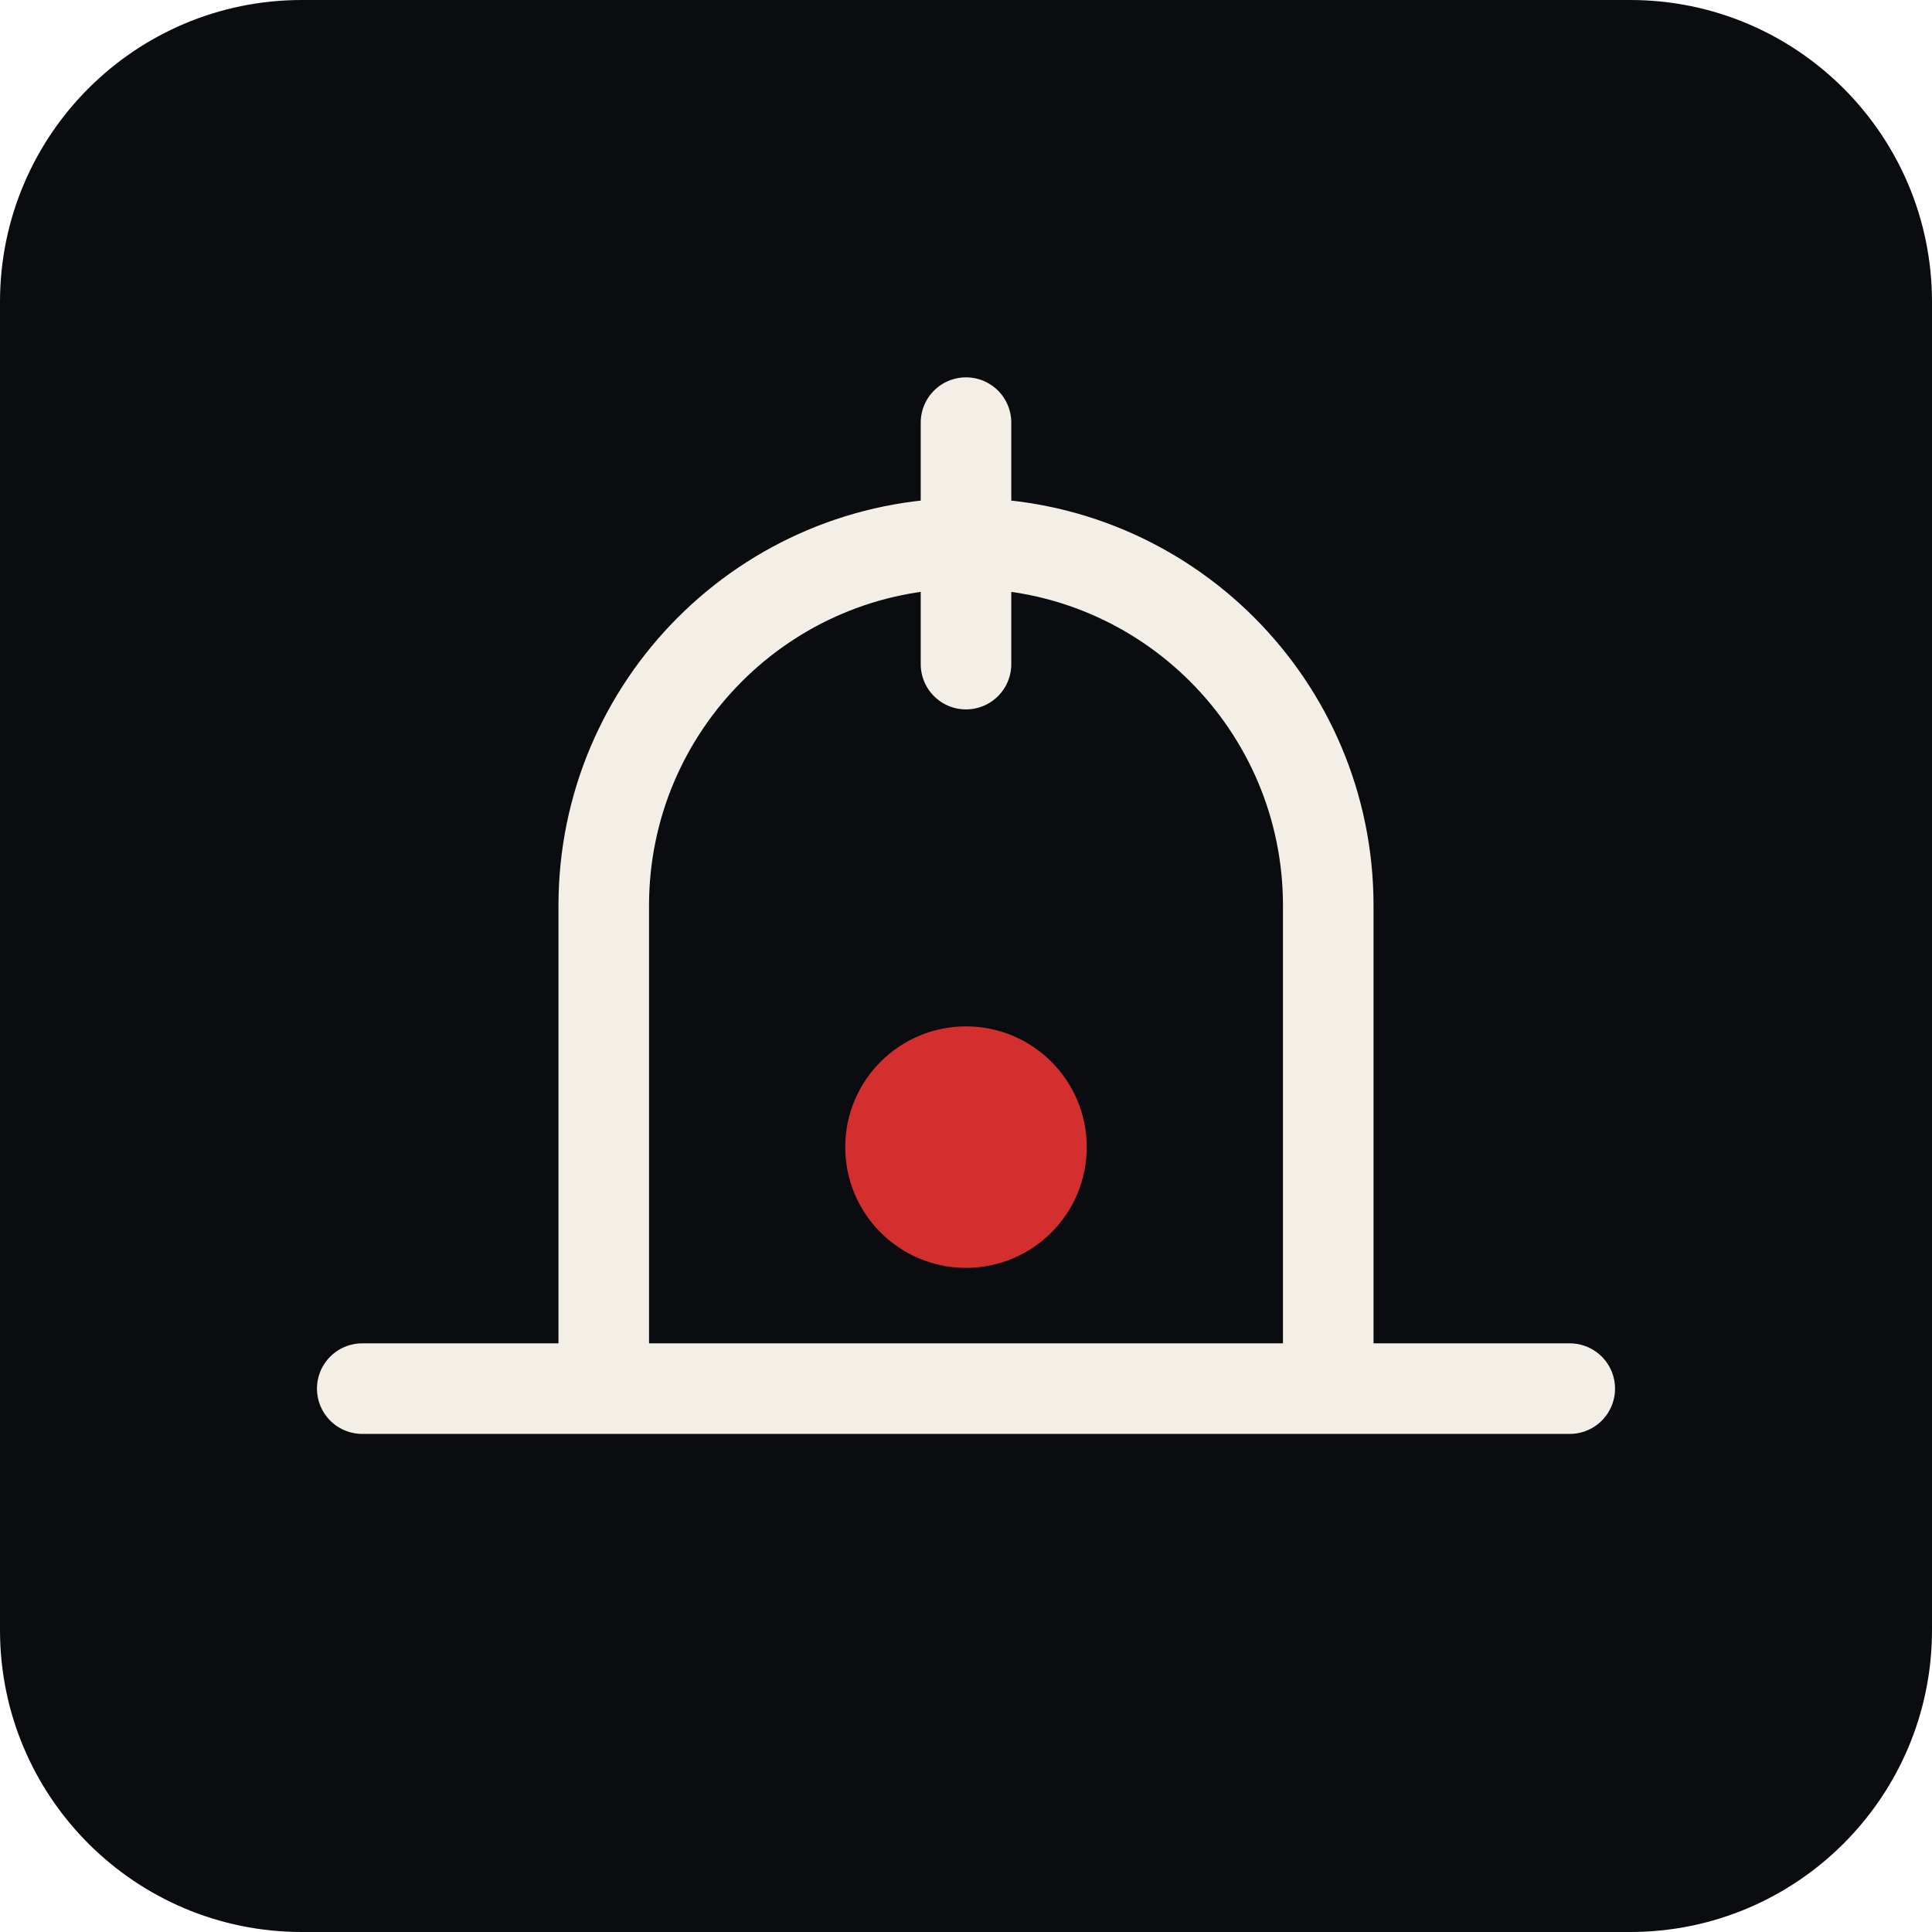
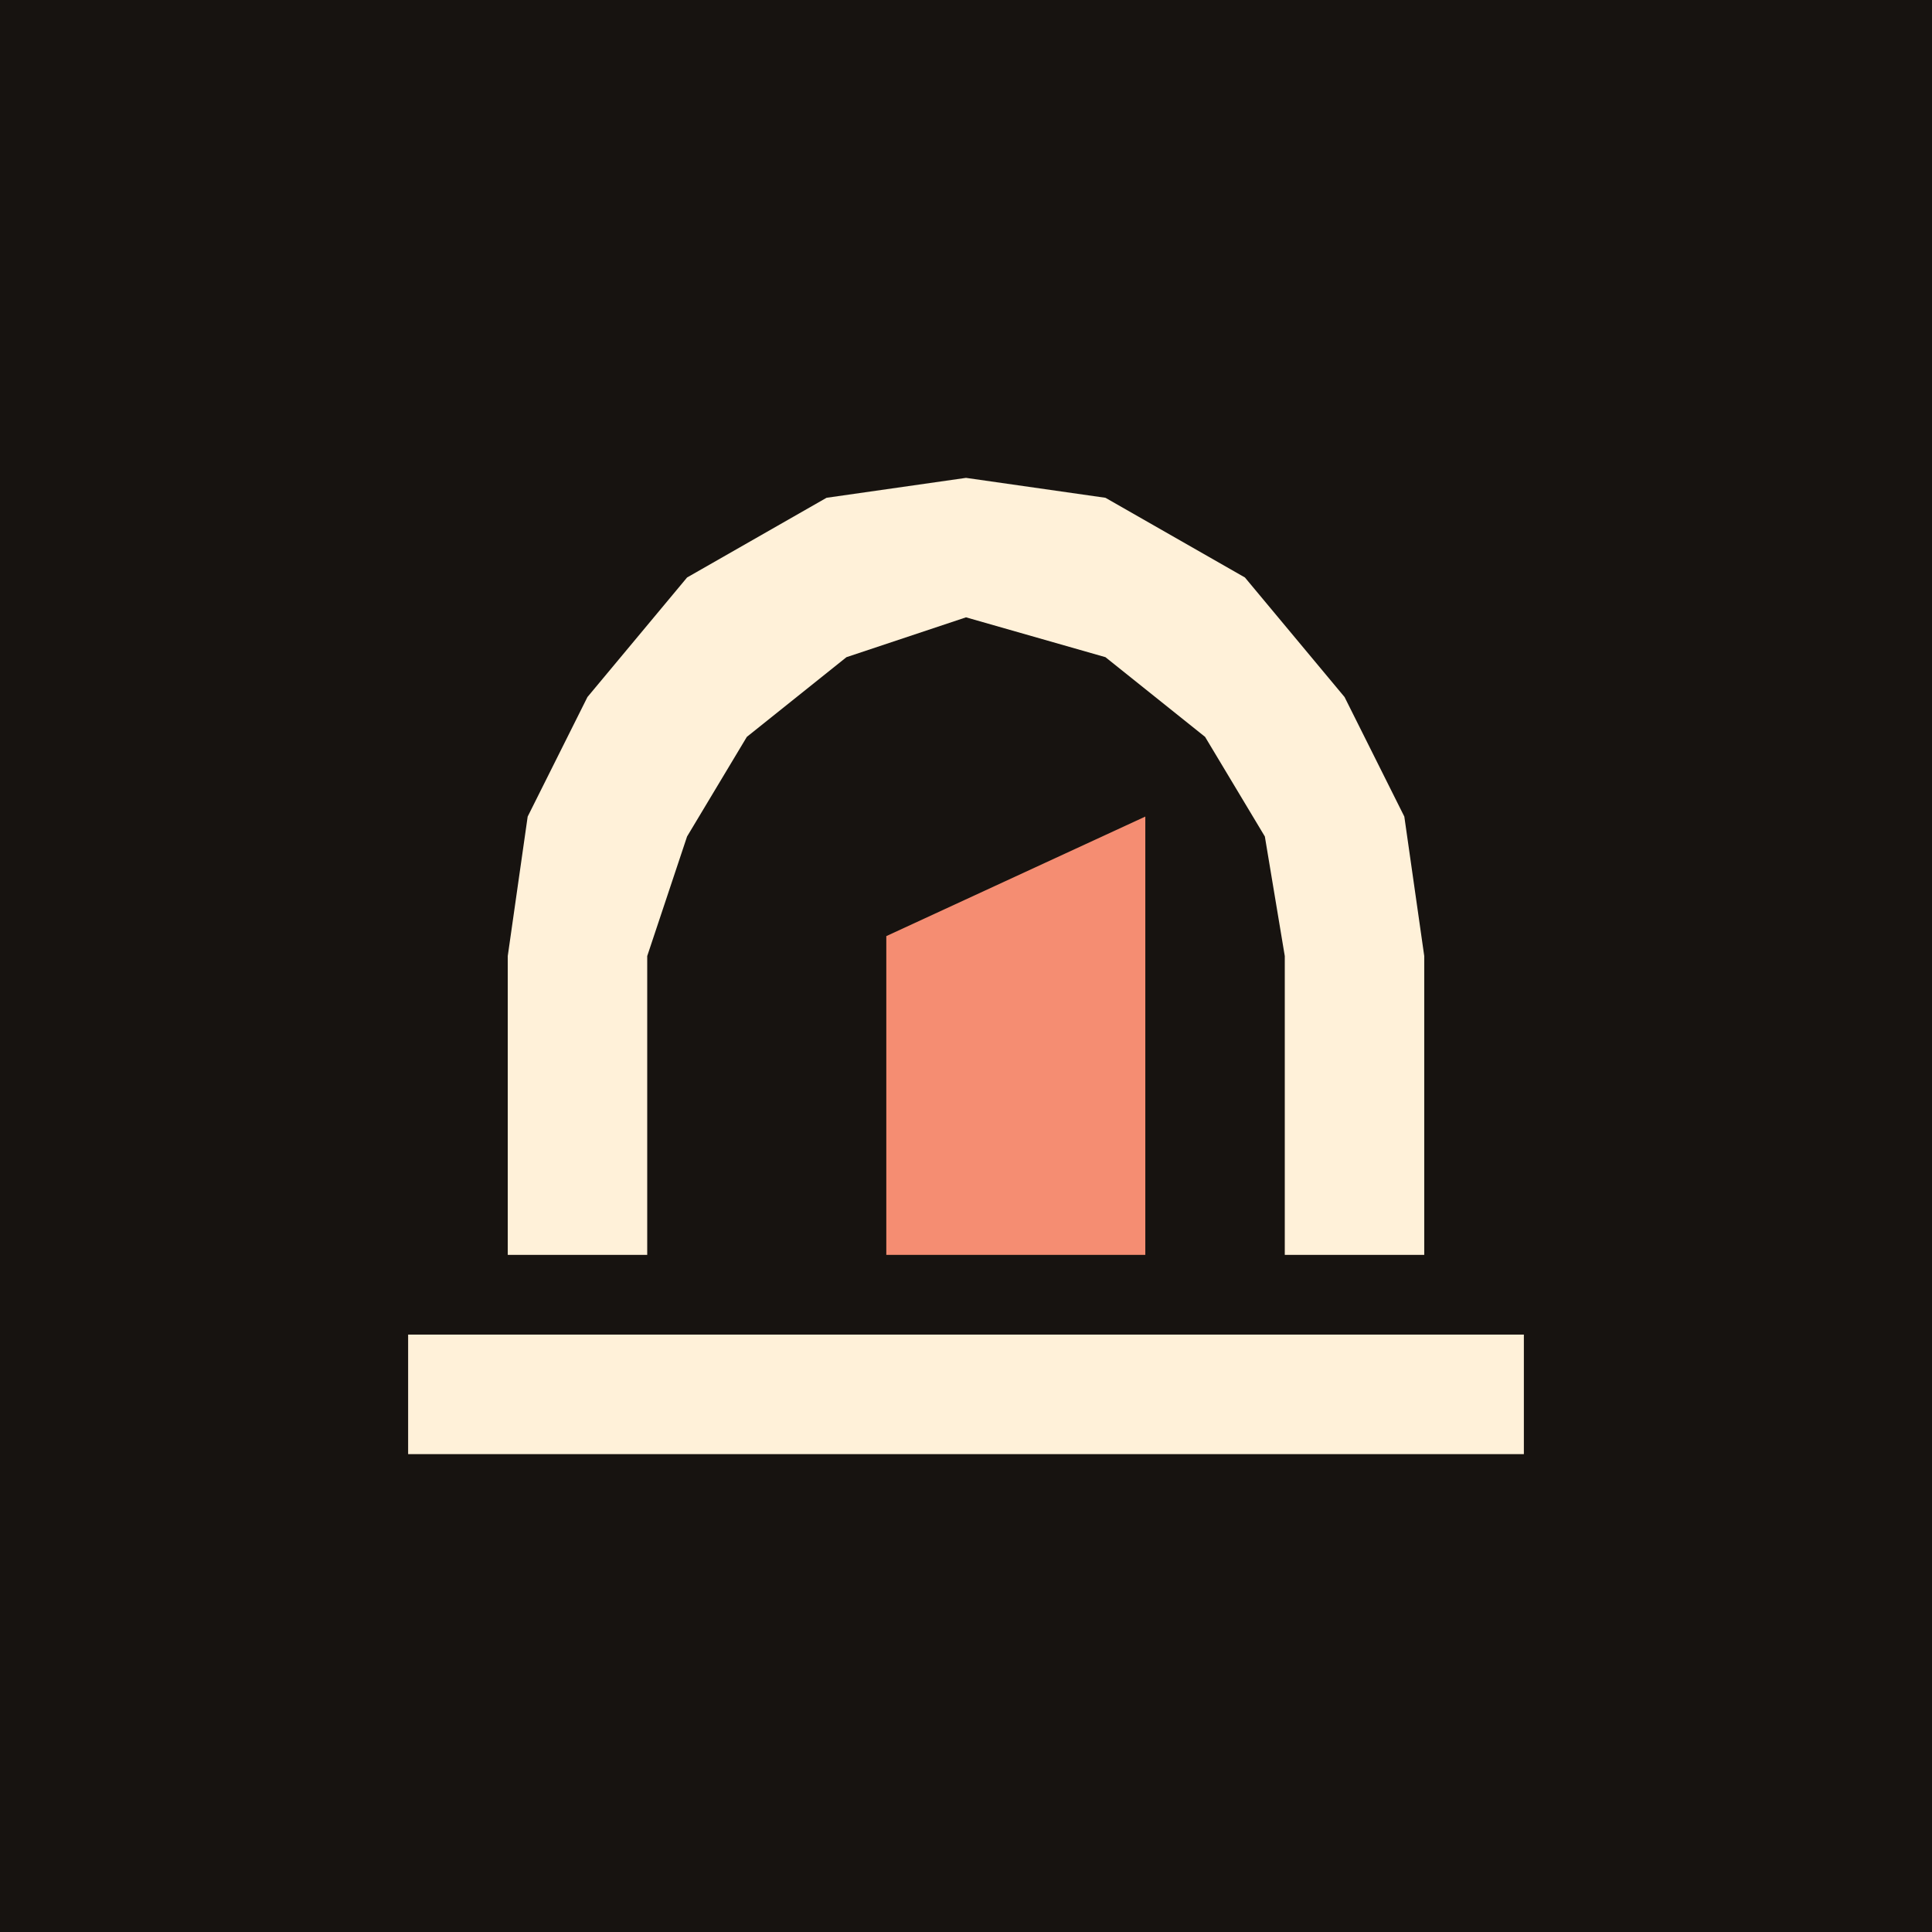
<svg xmlns="http://www.w3.org/2000/svg" viewBox="0 0 64 64">
-   <rect width="64" height="64" rx="10" fill="#0b0c10" />
-   <path d="M12 46h40M32 14v8M20 46V30a12 12 0 0 1 24 0v16" fill="none" stroke="#f3efe6" stroke-width="3" stroke-linecap="round" />
-   <circle cx="32" cy="38" r="4" fill="#d32f2f" />
+   <path fill="#171310" d="M0 0h64v64H0z" />
+   <g transform="translate(11.54 10.55) scale(.66)">
+     <polygon points="8.000,47.000 8.000,32.000 9.000,25.000 12.000,19.000 17.000,13.000 24.000,9.000 31.000,8.000 38.000,9.000 45.000,13.000 50.000,19.000 53.000,25.000 54.000,32.000 54.000,47.000 47.000,47.000 47.000,32.000 46.000,26.000 43.000,21.000 38.000,17.000 31.000,15.000 25.000,17.000 20.000,21.000 17.000,26.000 15.000,32.000 15.000,47.000" fill="#FFF1D9" />
+     <polygon points="3.000,51.000 59.000,51.000 59.000,57.000 3.000,57.000" fill="#FFF1D9" />
+     <polygon points="27.000,31.000 40.000,25.000 40.000,47.000 27.000,47.000" fill="#F58D72" />
+   </g>
</svg>
